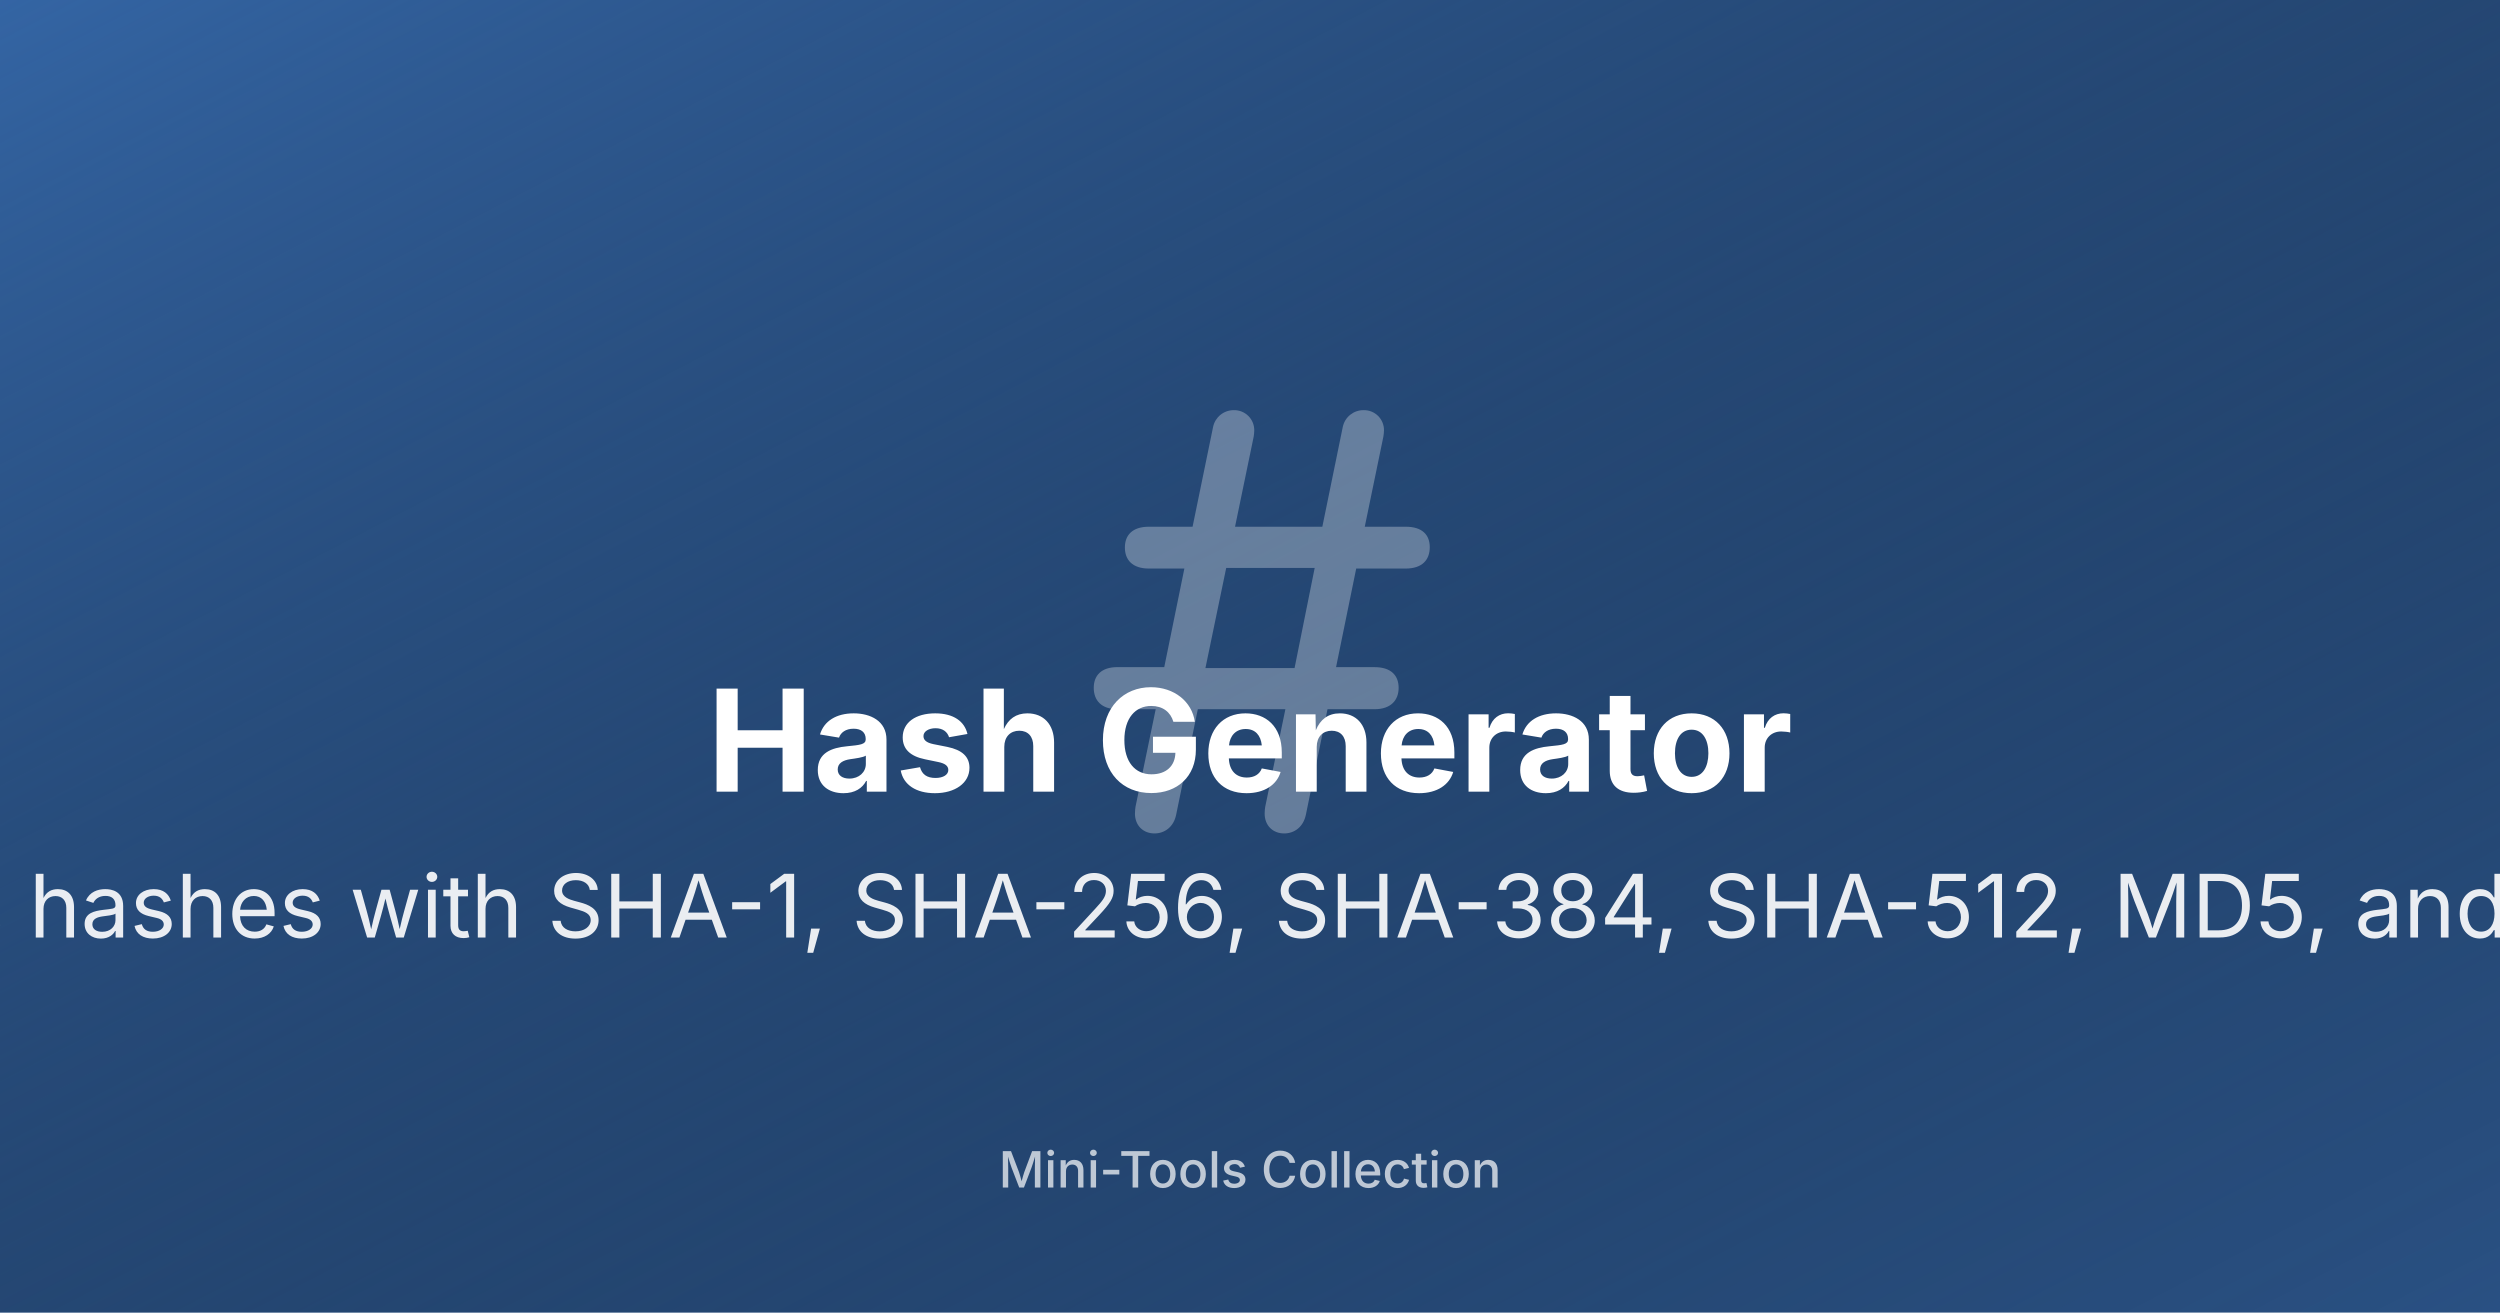
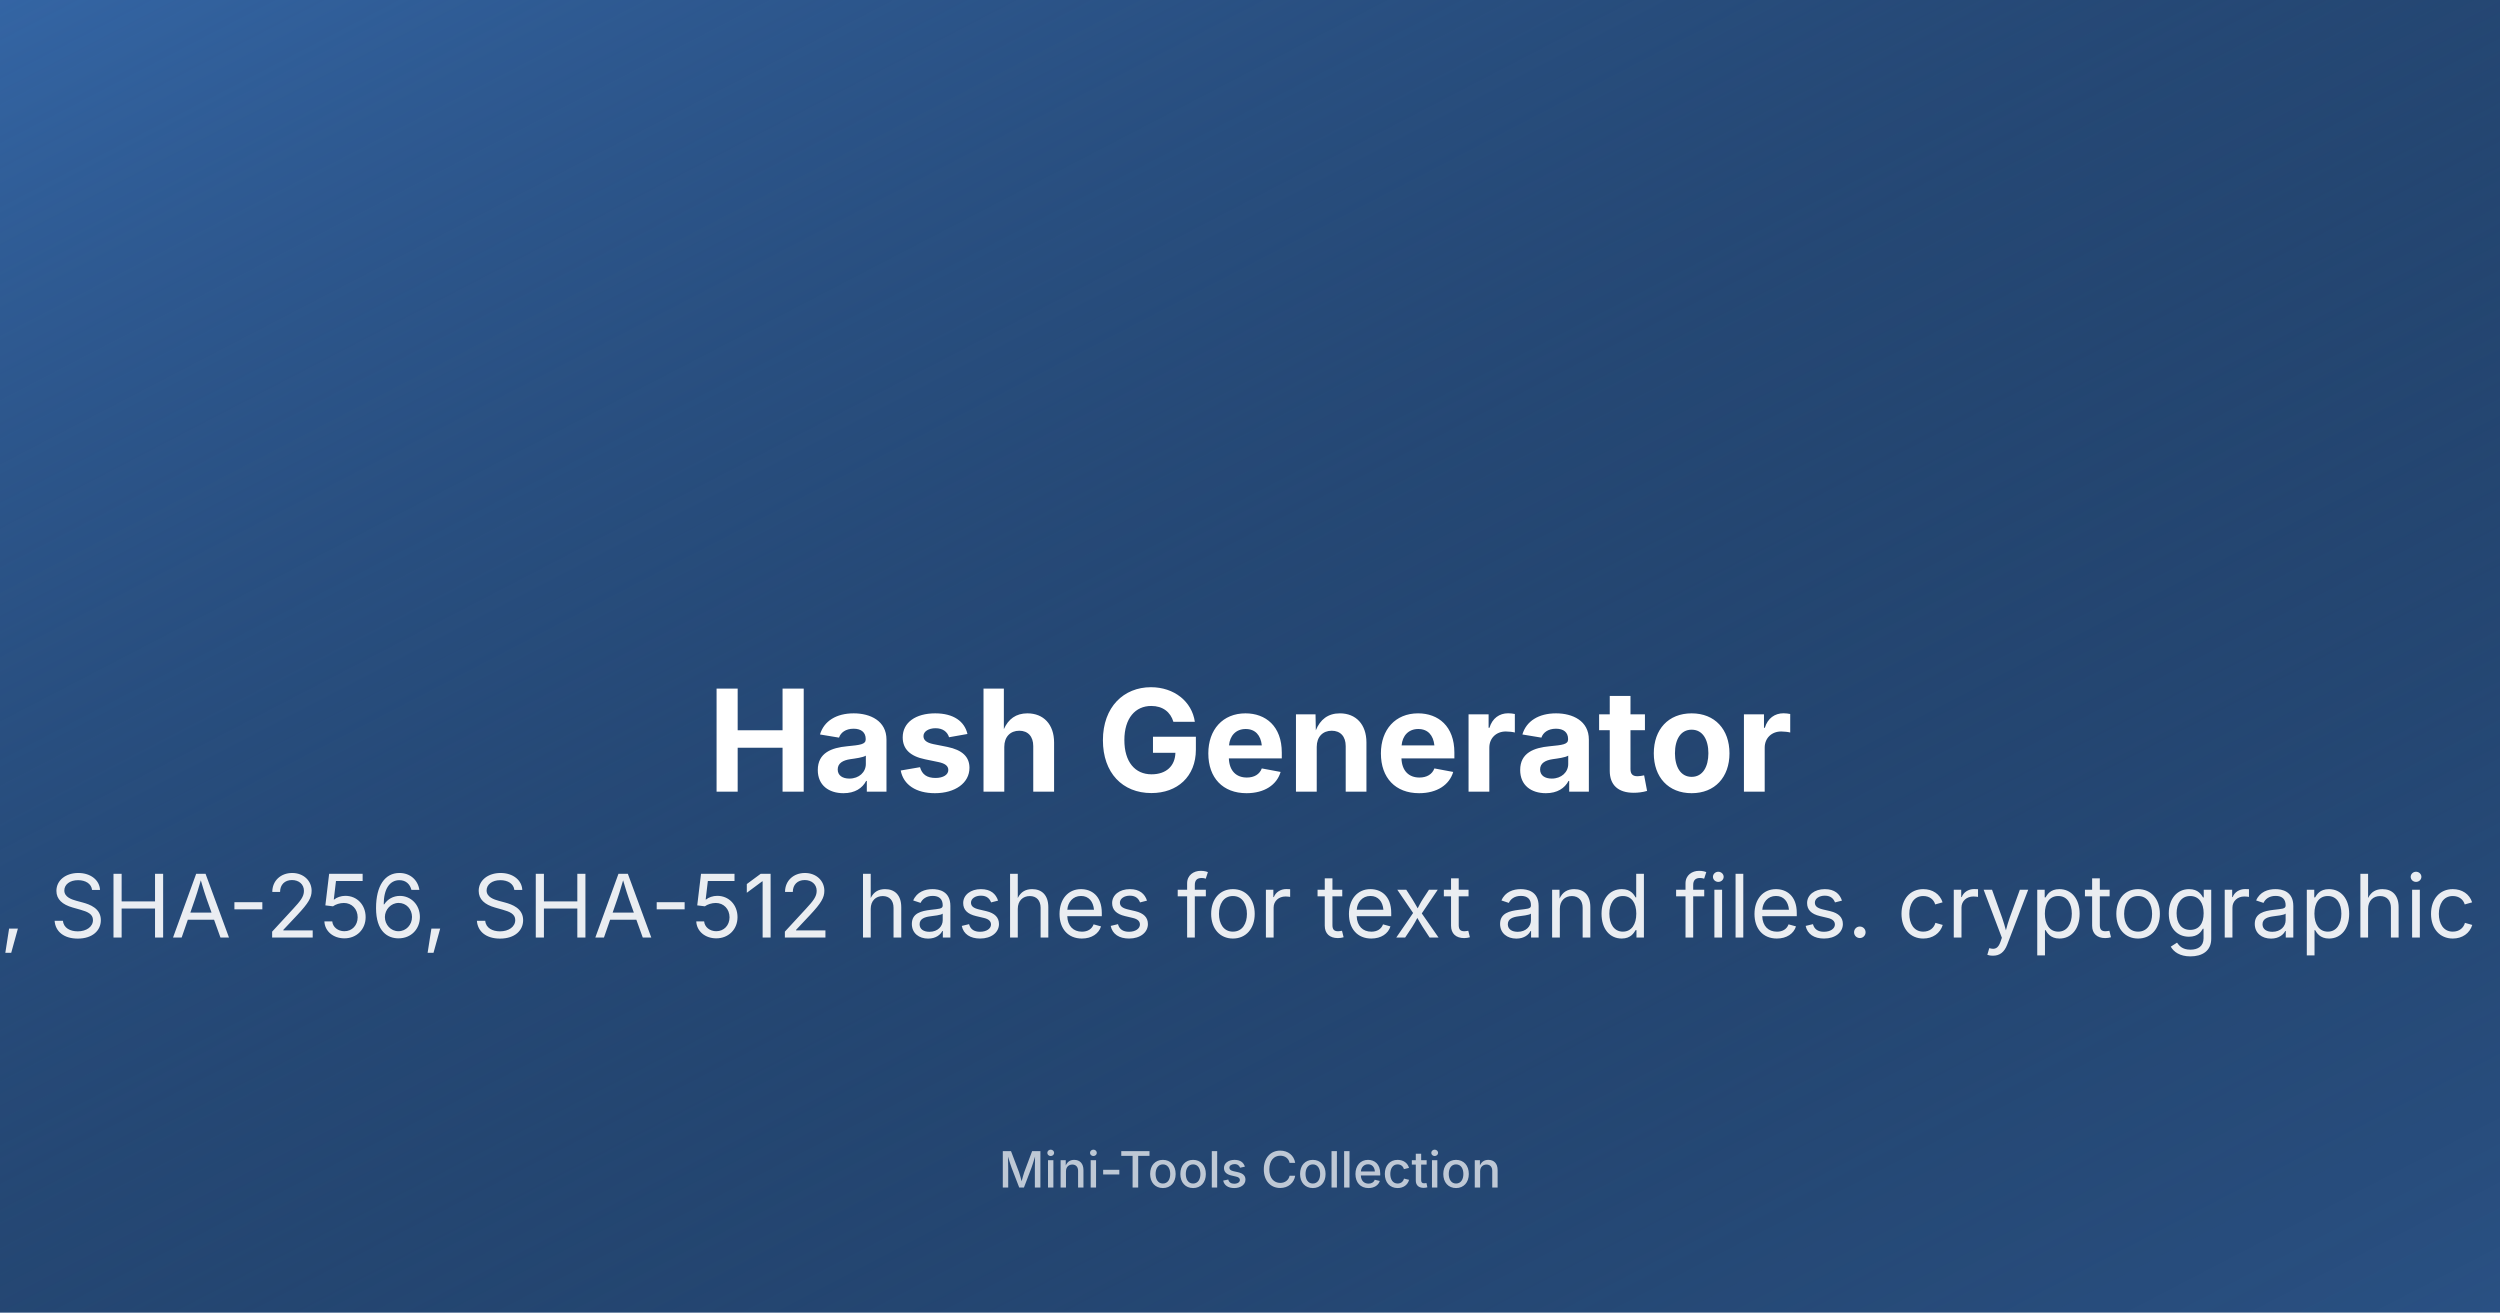
<svg xmlns="http://www.w3.org/2000/svg" width="1200" height="630" viewBox="0 0 1200 630">
  <rect width="1200" height="630" fill="#3465a4" />
  <defs>
    <linearGradient id="gradhashGeneratorTool" x1="0%" y1="0%" x2="100%" y2="100%">
      <stop offset="0%" style="stop-color:#3465a4;stop-opacity:1" />
      <stop offset="100%" style="stop-color:#000000;stop-opacity:0.2" />
    </linearGradient>
  </defs>
  <rect width="1200" height="630" fill="url(#gradhashGeneratorTool)" />
  <g transform="translate(450, 150)">
    <svg width="300" height="300" viewBox="0 0 16 16" fill="#ffffff" opacity="0.3">
-       <path d="M8.39 12.648a1.32 1.32 0 0 0-.015.18c0 .305.21.508.5.508.266 0 .492-.172.555-.477l.554-2.703h1.204c.421 0 .617-.234.617-.547 0-.312-.188-.53-.617-.53h-.985l.516-2.524h1.265c.43 0 .618-.227.618-.547 0-.313-.188-.524-.618-.524h-1.046l.476-2.304a1.06 1.06 0 0 0 .016-.164.51.51 0 0 0-.516-.516.54.54 0 0 0-.539.43l-.523 2.554H7.617l.477-2.304c.008-.04.015-.118.015-.164a.512.512 0 0 0-.523-.516.539.539 0 0 0-.531.43L6.53 5.484H5.414c-.43 0-.617.22-.617.532 0 .312.187.539.617.539h.906l-.515 2.523H4.609c-.421 0-.609.219-.609.531 0 .313.188.547.61.547h.976l-.516 2.492c-.008.04-.015.125-.015.18 0 .305.21.508.5.508.265 0 .492-.172.554-.477l.555-2.703h2.242l-.515 2.492zm-1-6.109h2.266l-.515 2.563H6.859l.532-2.563z" />
+       &lt;path d="M8.39 12.648a1.32 1.32 0 0 0-.015.18c0 .305.21.508.5.508.266 0 .492-.172.555-.477l.554-2.703h1.204c.421 0 .617-.234.617-.547 0-.312-.188-.53-.617-.53h-.985l.516-2.524h1.265c.43 0 .618-.227.618-.547 0-.313-.188-.524-.618-.524h-1.046l.476-2.304a1.06 1.06 0 0 0 .016-.164.51.51 0 0 0-.516-.516.54.54 0 0 0-.539.43l-.523 2.554H7.617l.477-2.304c.008-.04.015-.118.015-.164a.512.512 0 0 0-.523-.516.539.539 0 0 0-.531.43L6.53 5.484H5.414c-.43 0-.617.22-.617.532 0 .312.187.539.617.539h.906l-.515 2.523H4.609c-.421 0-.609.219-.609.531 0 .313.188.547.61.547h.976l-.516 2.492c-.008.04-.015.125-.015.18 0 .305.21.508.5.508.265 0 .492-.172.554-.477l.555-2.703h2.242l-.515 2.492zm-1-6.109h2.266l-.515 2.563H6.859l.532-2.563z"/&gt;
    </svg>
  </g>
  <text x="600" y="380" font-family="system-ui, -apple-system, sans-serif" font-size="68" font-weight="700" fill="#ffffff" text-anchor="middle">
    Hash Generator
  </text>
  <text x="600" y="450" font-family="system-ui, -apple-system, sans-serif" font-size="42" font-weight="400" fill="#ffffff" text-anchor="middle" opacity="0.9">
-     Generate cryptographic hashes with SHA-1, SHA-256, SHA-384, SHA-512, MD5, and HMAC. Supports text...
+     Generate MD5, SHA-1, SHA-256, SHA-512 hashes for text and files. cryptographic hash generator with...
  </text>
  <text x="600" y="570" font-family="system-ui, -apple-system, sans-serif" font-size="24" font-weight="500" fill="#ffffff" text-anchor="middle" opacity="0.7">
    Mini-Tools Collection
  </text>
</svg>
